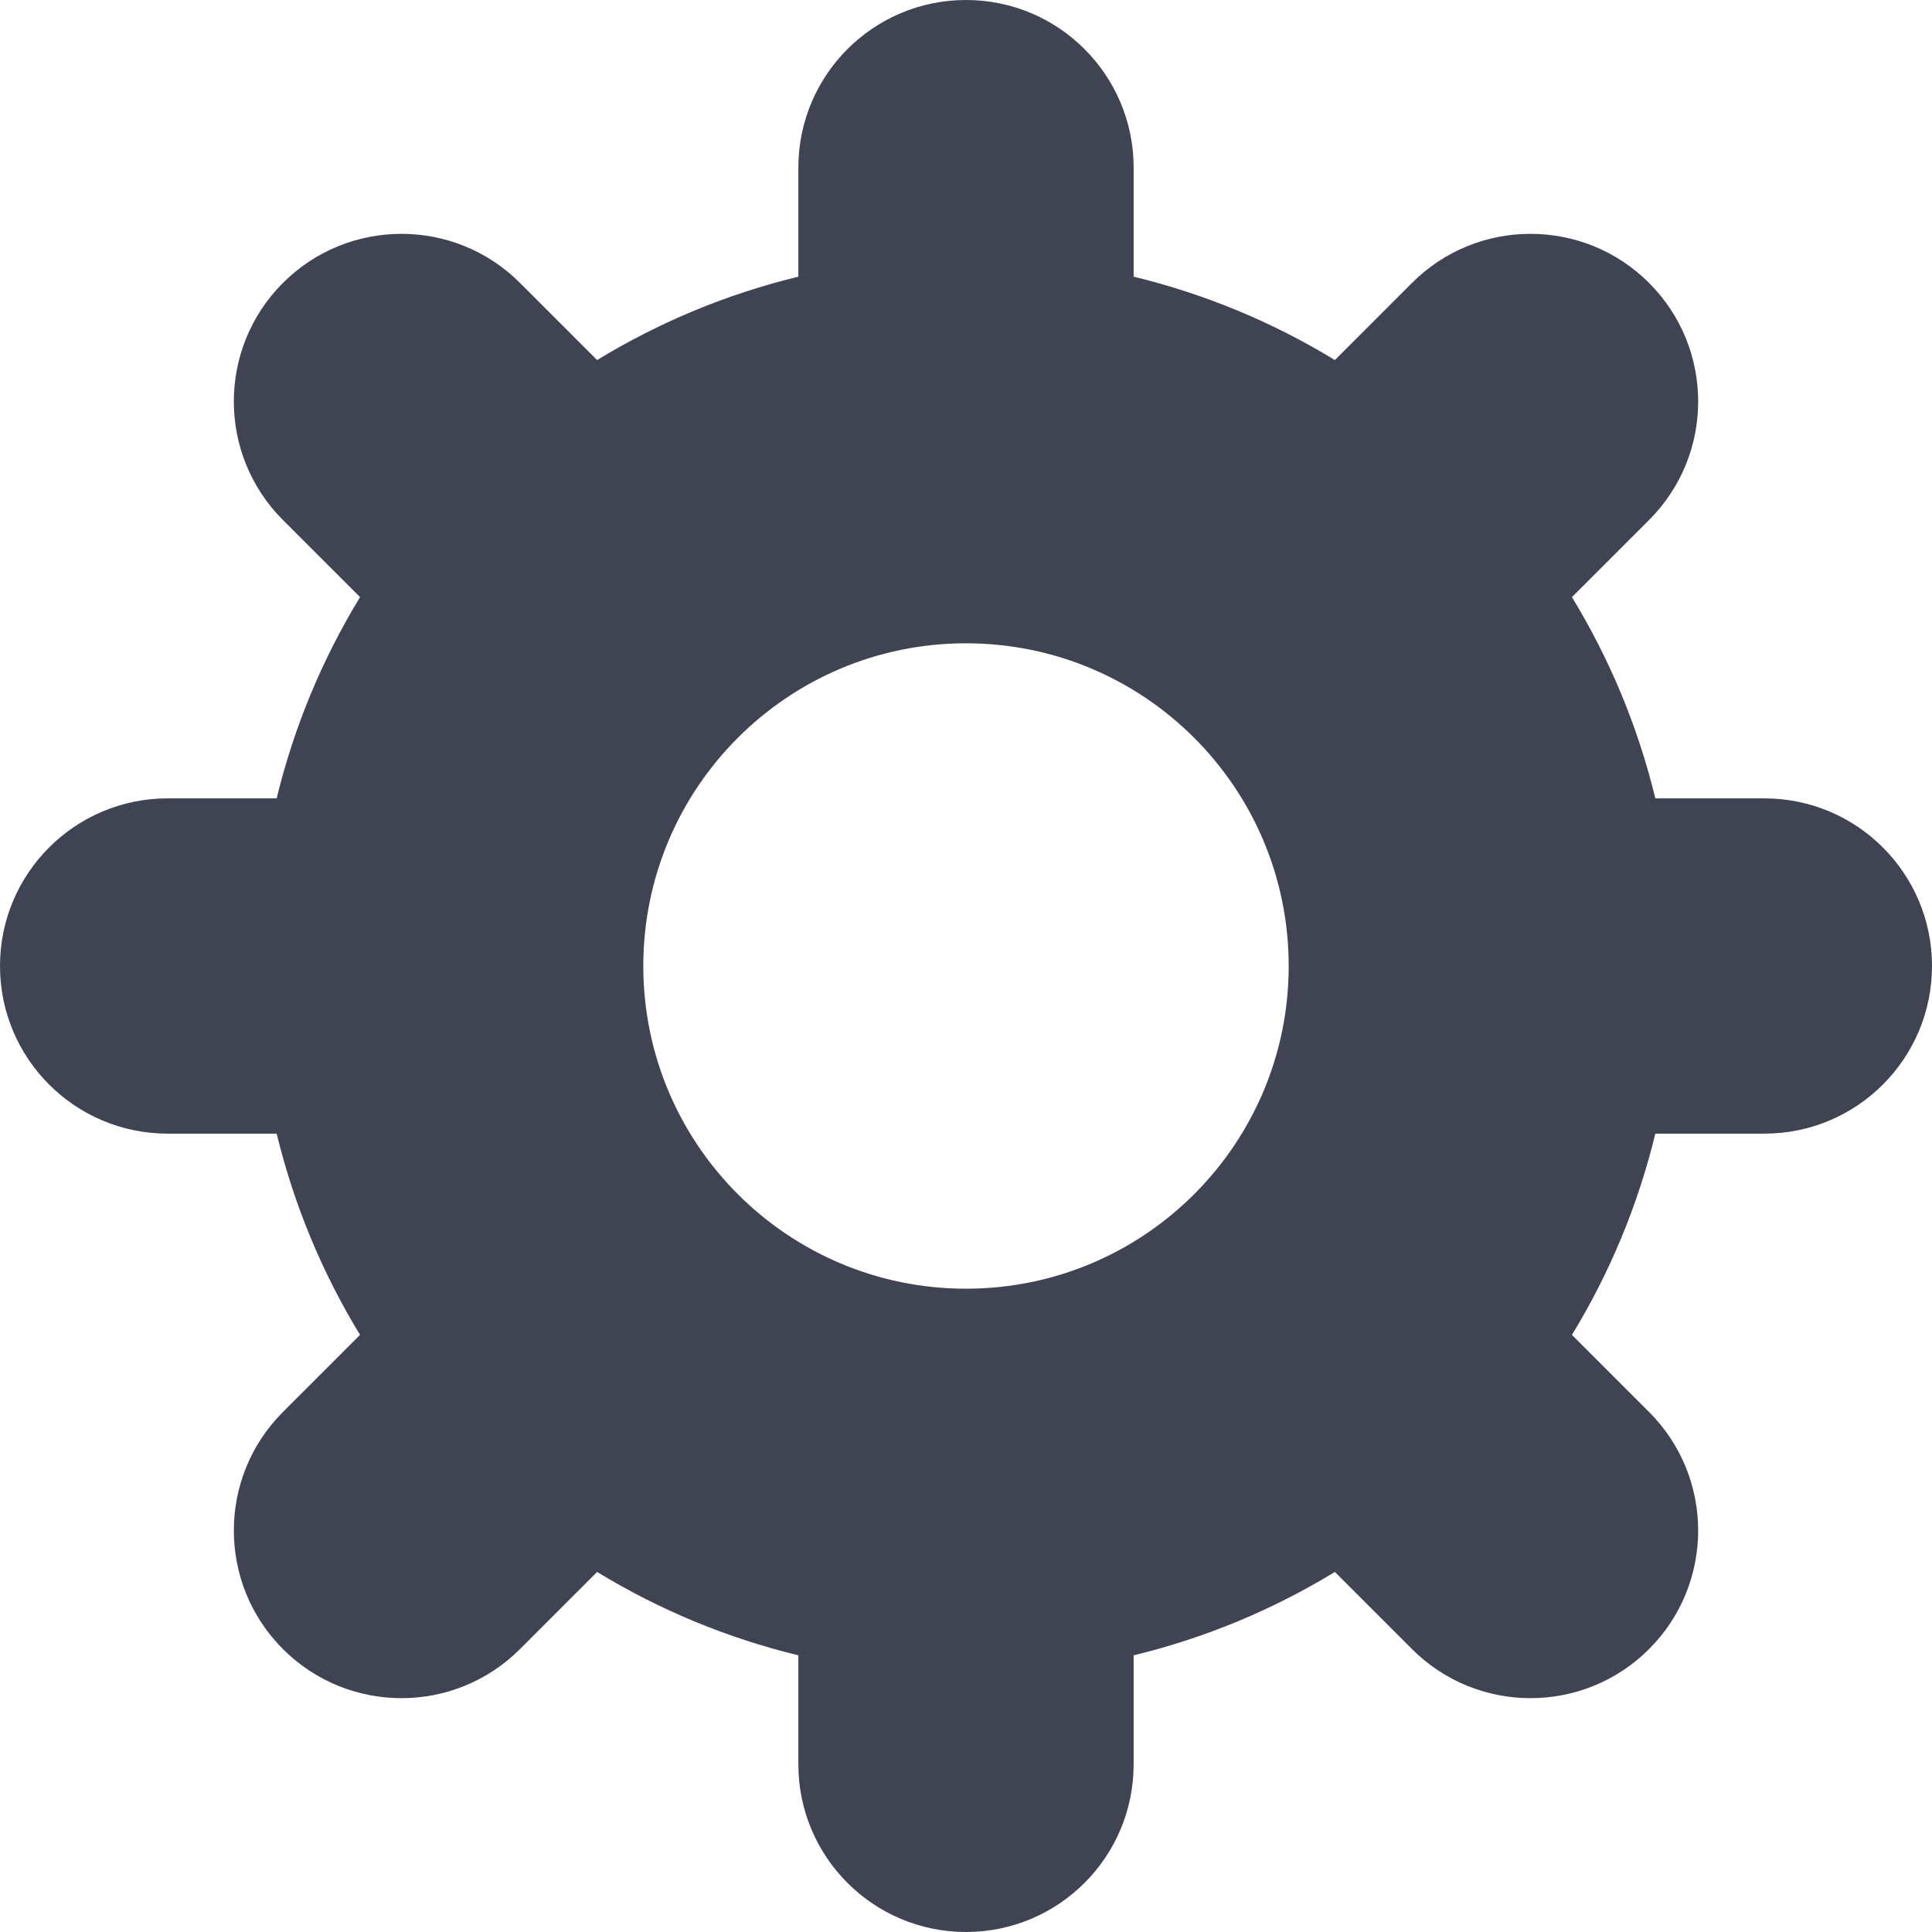
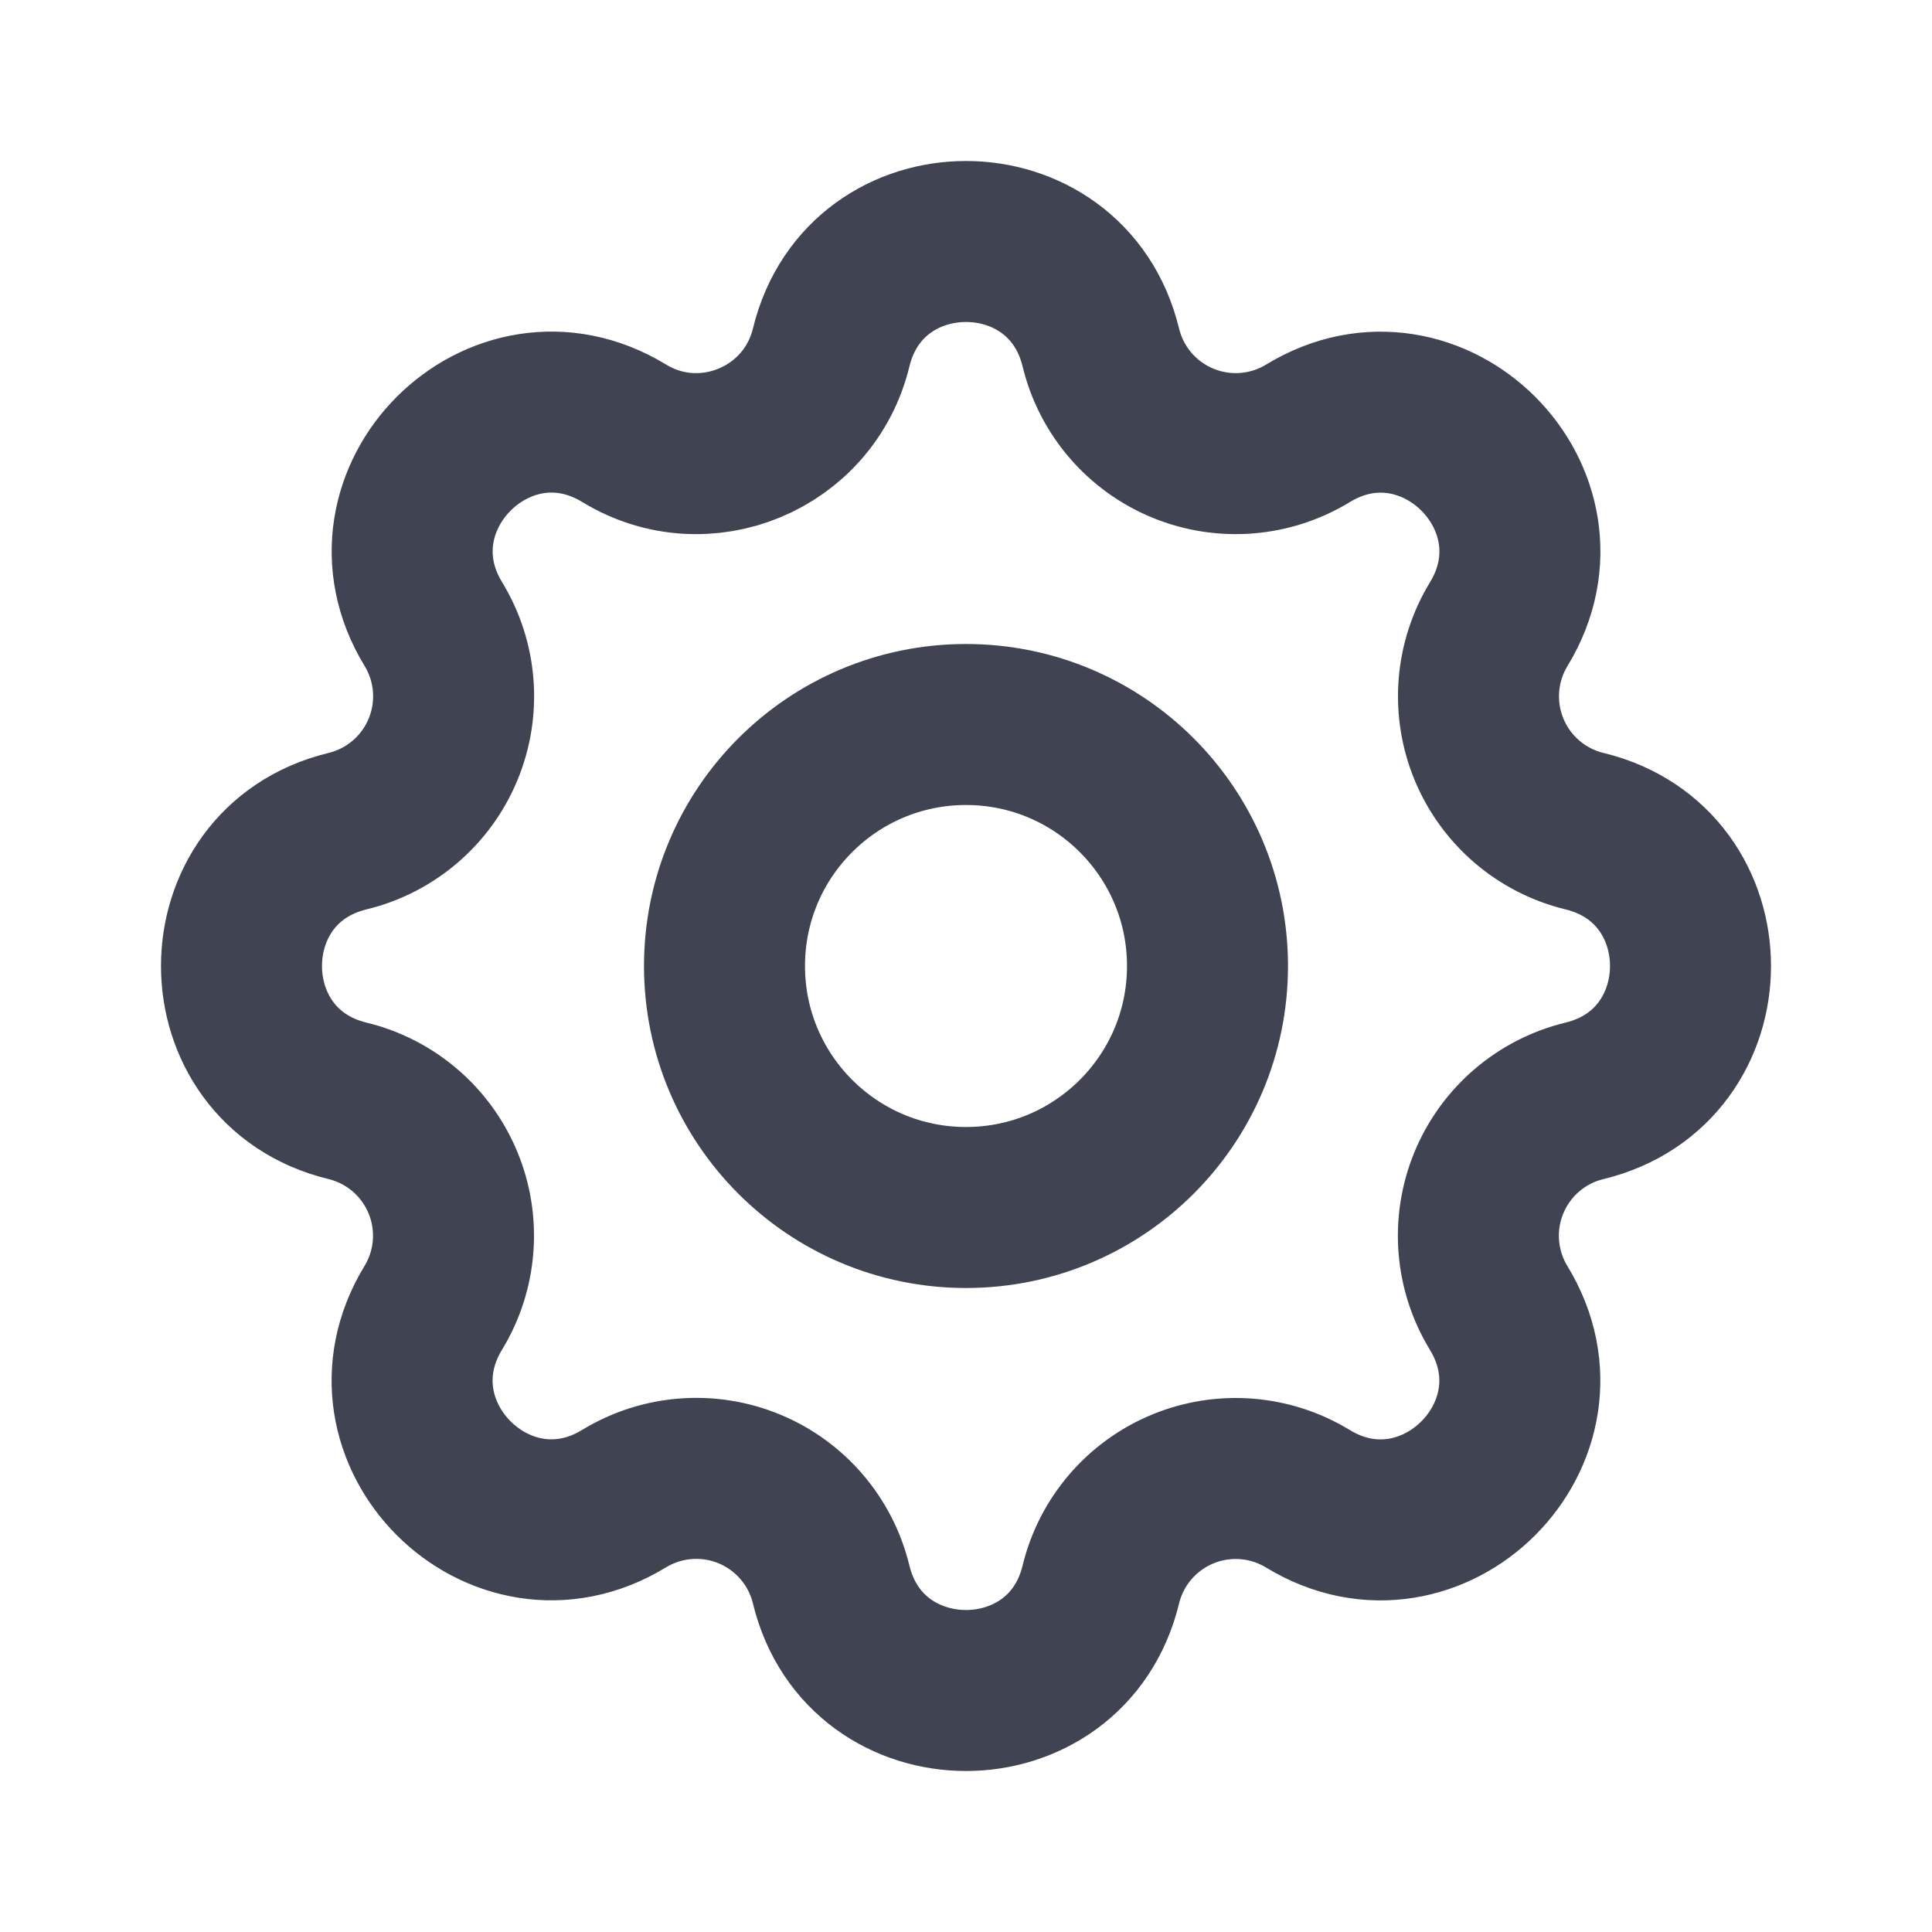
- <svg xmlns="http://www.w3.org/2000/svg" version="1.1" id="Layer_1" x="0px" y="0px" viewBox="0 0 461 461" style="enable-background:new 0 0 461 461;" xml:space="preserve">
-   <g>
-     <g>
-       <path d="M421,190.5h-26.018c-4.163-17.178-10.938-33.336-19.895-48.019l18.401-18.401c15.621-15.621,15.621-40.947,0-56.568    c-15.622-15.621-40.948-15.622-56.568,0l-18.401,18.401c-14.683-8.958-30.84-15.732-48.019-19.895V40c0-22.091-17.908-40-40-40    s-40,17.909-40,40v26.018c-17.178,4.163-33.336,10.938-48.019,19.895L124.08,67.512c-15.621-15.621-40.947-15.621-56.568,0    c-15.621,15.621-15.621,40.948,0,56.568l18.401,18.401c-8.958,14.683-15.732,30.84-19.895,48.019H40c-22.092,0-40,17.909-40,40    s17.908,40,40,40h26.018c4.163,17.178,10.938,33.335,19.895,48.018l-18.401,18.401c-15.621,15.621-15.621,40.947,0,56.568    c7.811,7.811,18.047,11.716,28.284,11.716s20.474-3.905,28.284-11.716l18.401-18.401c14.683,8.958,30.84,15.732,48.019,19.895V421    c0,22.091,17.908,40,40,40s40-17.909,40-40v-26.018c17.178-4.163,33.336-10.938,48.019-19.895l18.401,18.401    c7.811,7.811,18.047,11.716,28.284,11.716s20.474-3.905,28.284-11.716c15.621-15.621,15.621-40.947,0-56.568l-18.401-18.401    c8.958-14.683,15.732-30.84,19.895-48.018H421c22.092,0,40-17.909,40-40S443.092,190.5,421,190.5z M230.5,307.5    c-42.526,0-77-34.474-77-77s34.474-77,77-77s77,34.474,77,77S273.026,307.5,230.5,307.5z" fill="#404351" />
-     </g>
-   </g>
+ <svg xmlns="http://www.w3.org/2000/svg" class="w-6 h-6" fill="none" stroke="#404351" viewBox="0 0 24 24">
+   <path stroke-linecap="round" stroke-linejoin="round" stroke-width="2" d="M10.325 4.317c.426-1.756 2.924-1.756 3.35 0a1.724 1.724 0 002.573 1.066c1.543-.94 3.31.826 2.37 2.37a1.724 1.724 0 001.065 2.572c1.756.426 1.756 2.924 0 3.35a1.724 1.724 0 00-1.066 2.573c.94 1.543-.826 3.31-2.37 2.37a1.724 1.724 0 00-2.572 1.065c-.426 1.756-2.924 1.756-3.35 0a1.724 1.724 0 00-2.573-1.066c-1.543.94-3.31-.826-2.37-2.37a1.724 1.724 0 00-1.065-2.572c-1.756-.426-1.756-2.924 0-3.35a1.724 1.724 0 001.066-2.573c-.94-1.543.826-3.31 2.37-2.37.996.608 2.296.07 2.572-1.065z" />
+   <path stroke-linecap="round" stroke-linejoin="round" stroke-width="2" d="M15 12a3 3 0 11-6 0 3 3 0 016 0z" />
</svg>
